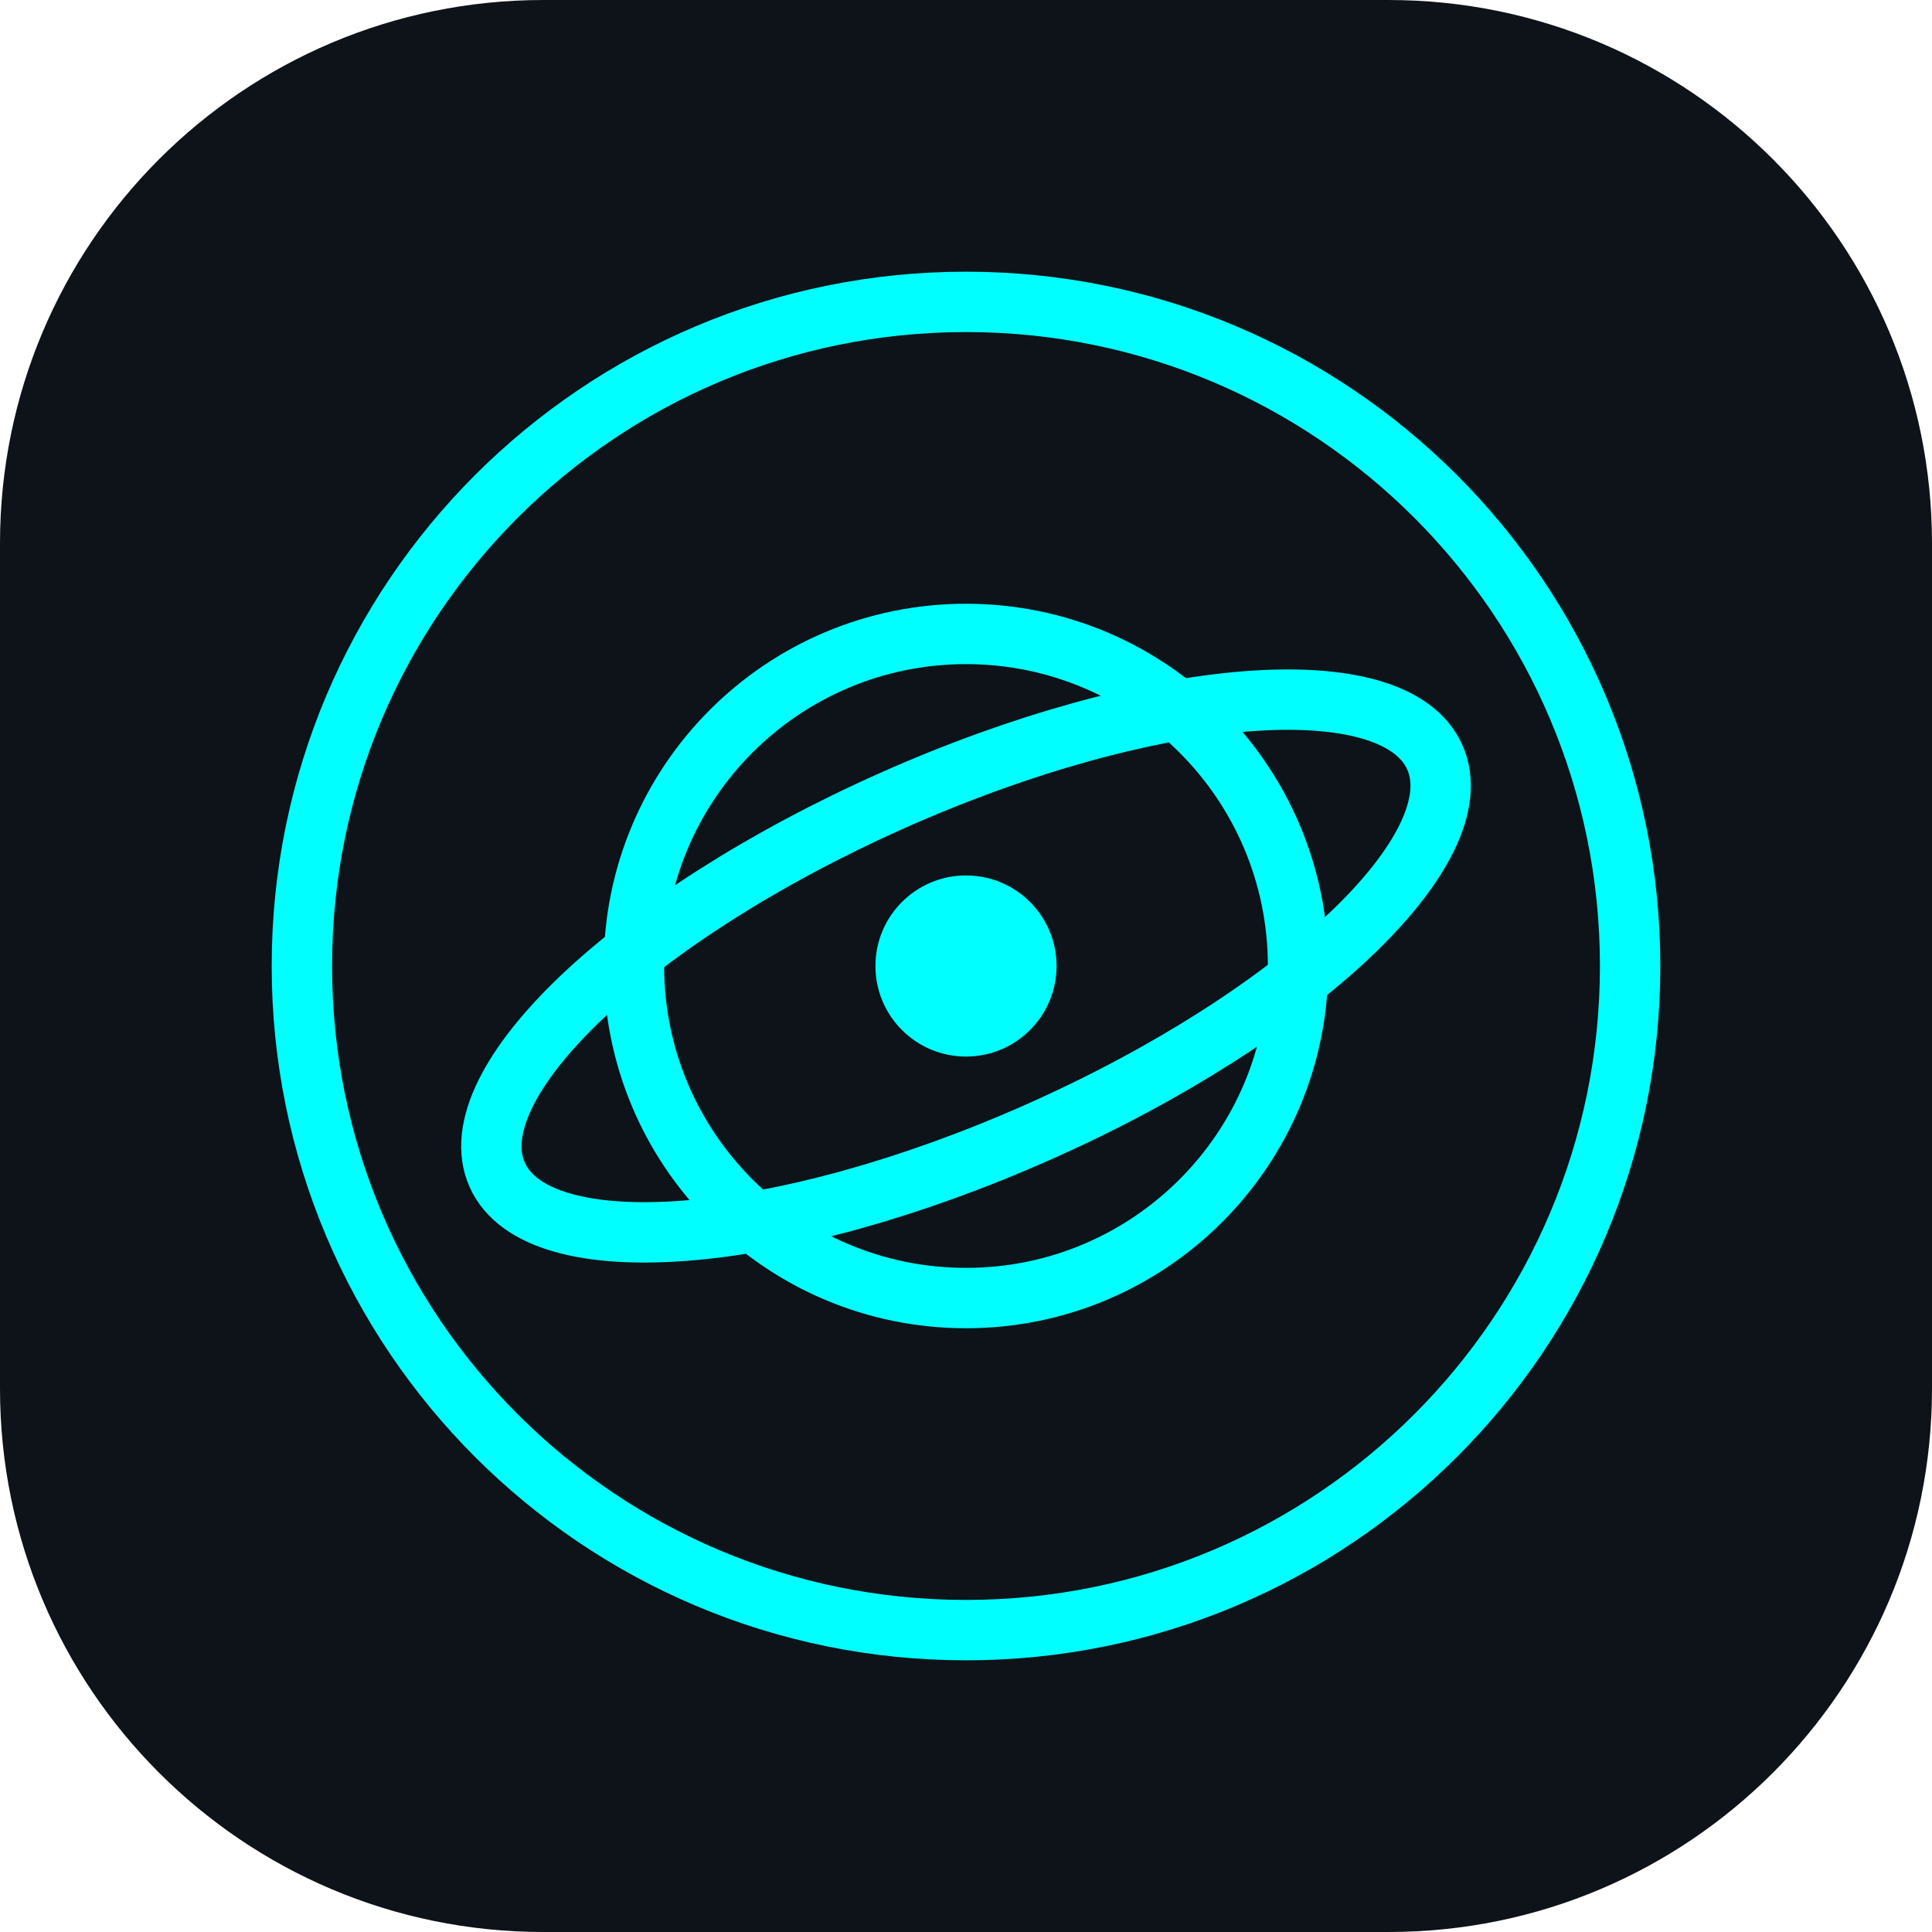
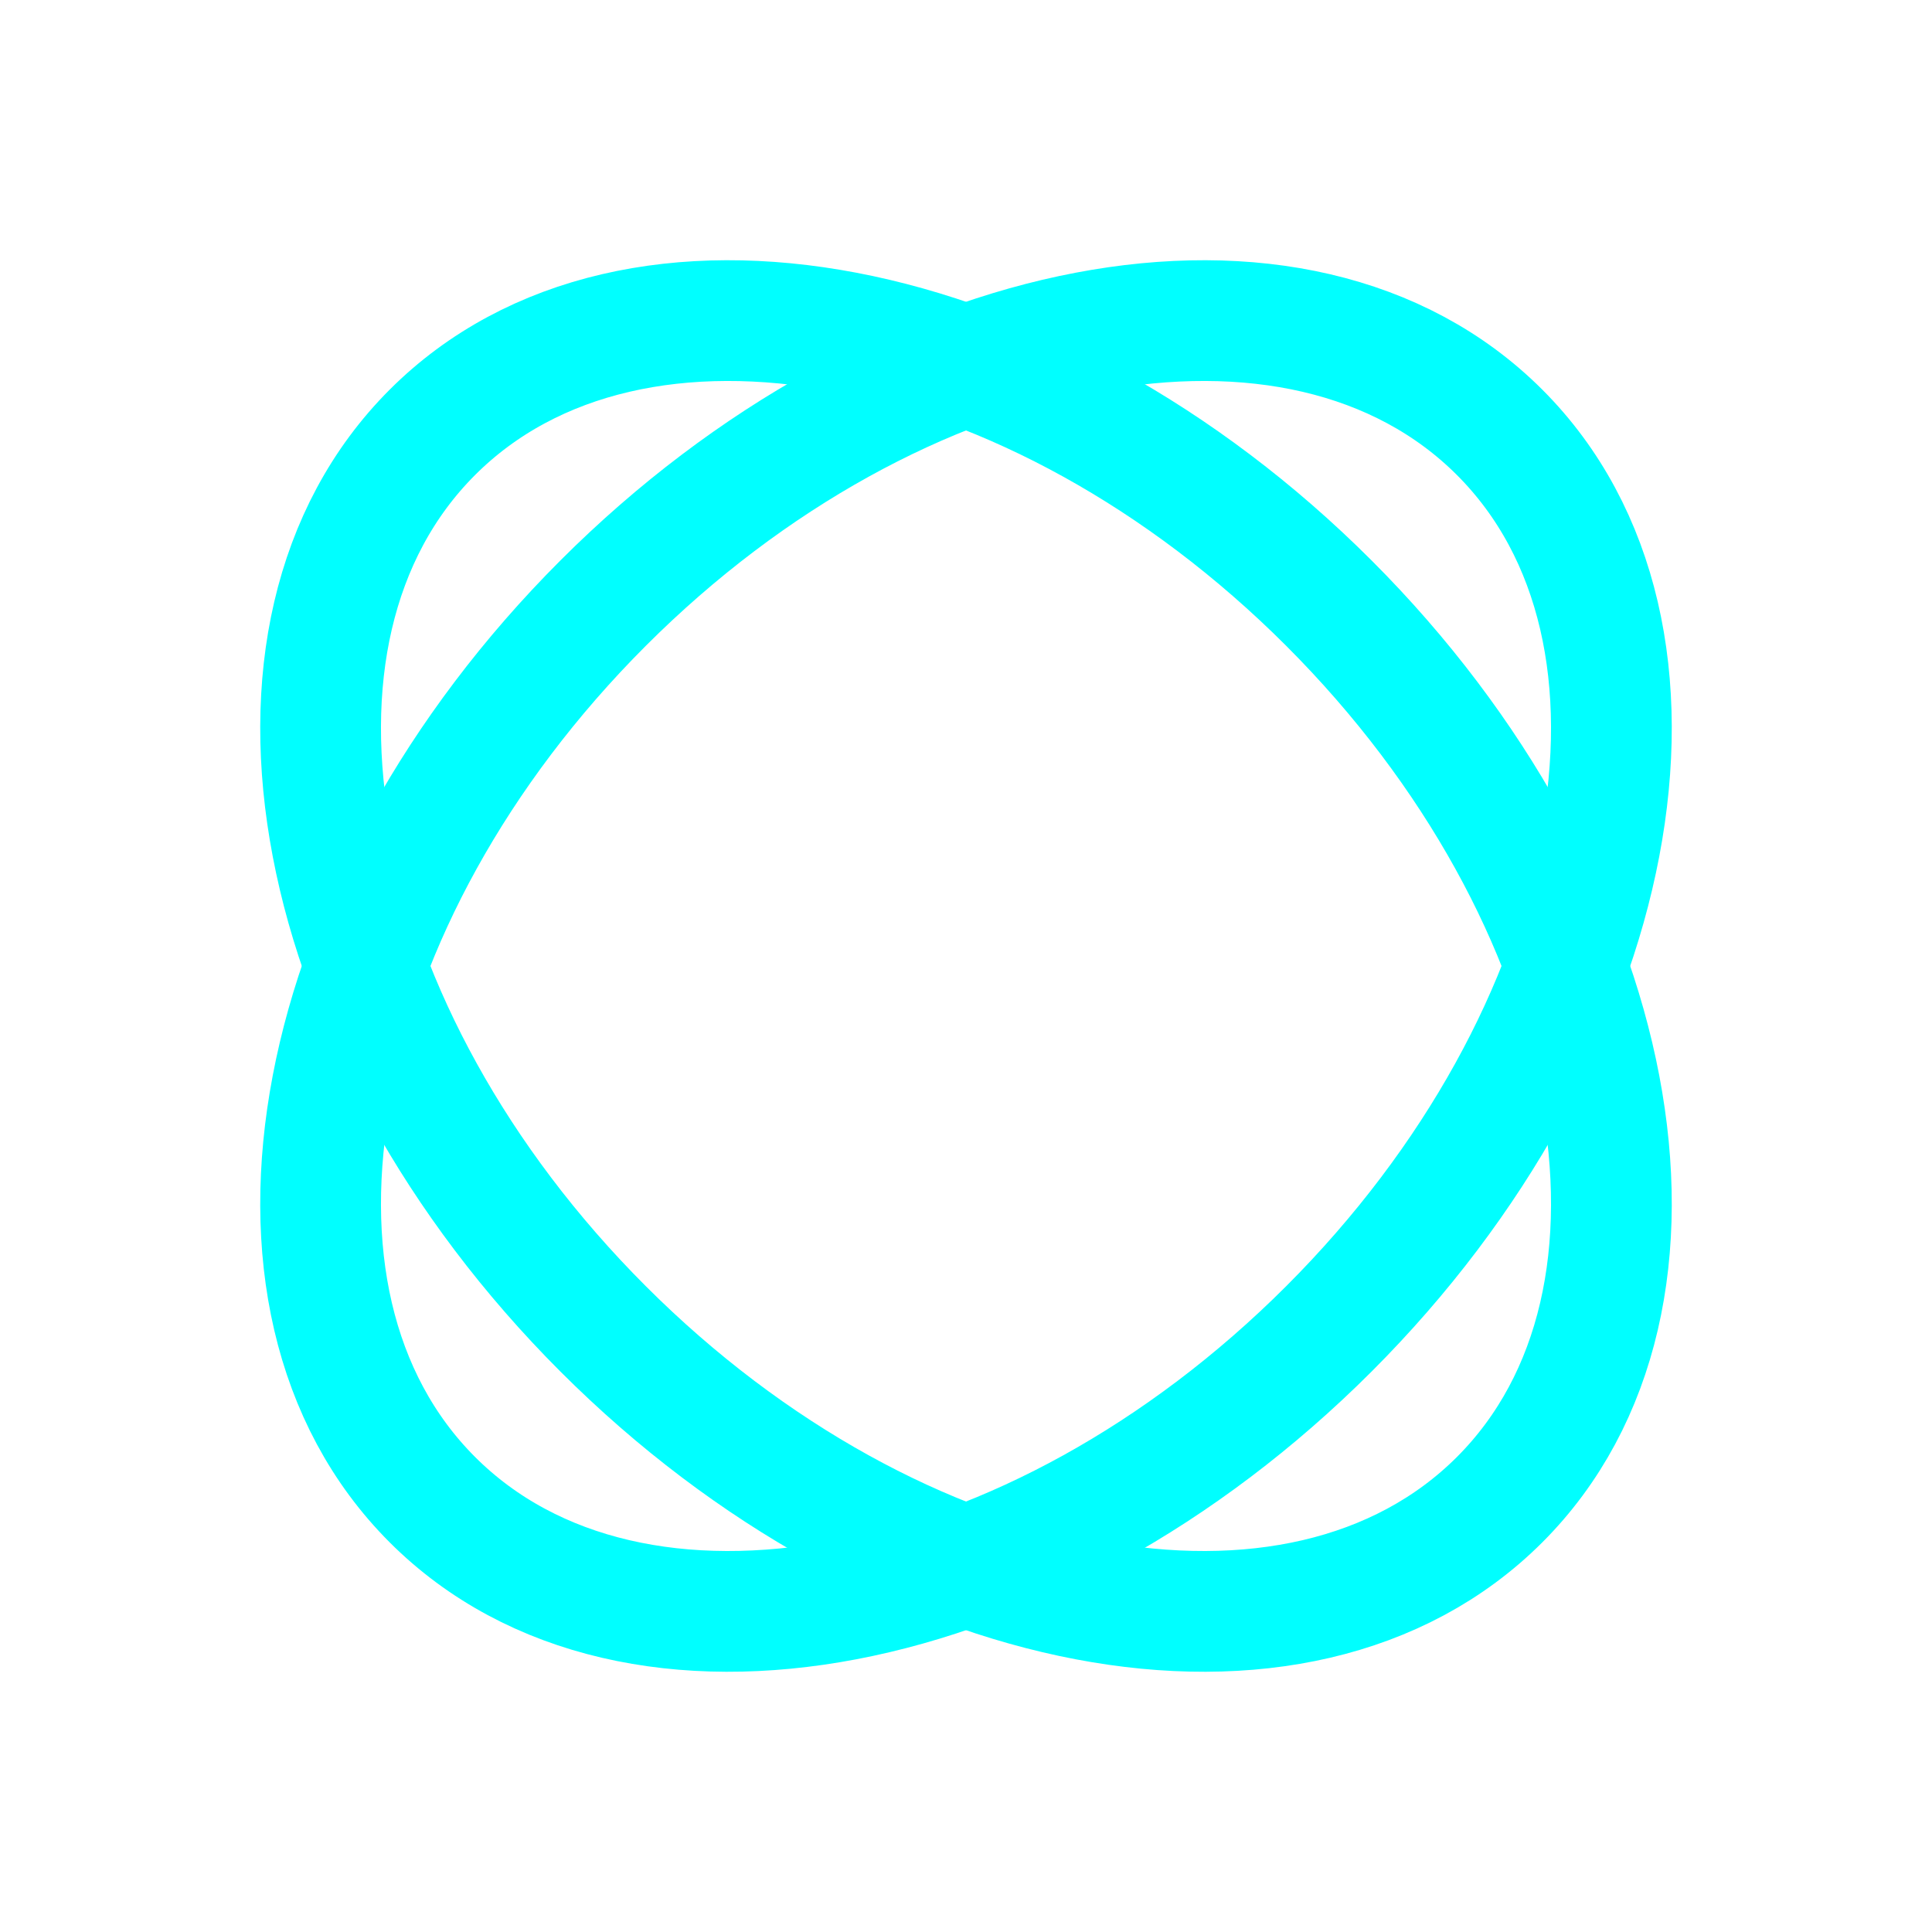
<svg xmlns="http://www.w3.org/2000/svg" viewBox="0 0 64 64">
-   <rect width="64" height="64" rx="18" fill="#0d1318" />
-   <circle cx="32" cy="32" r="22" fill="none" stroke="#00ffff" stroke-width="2" />
-   <circle cx="32" cy="32" r="11" fill="none" stroke="#00ffff" stroke-width="2" />
-   <ellipse cx="32" cy="32" rx="17" ry="6" fill="none" stroke="#00ffff" stroke-width="2" transform="rotate(-24 32 32)" />
-   <circle cx="32" cy="32" r="3" fill="#00ffff" />
+   <g fill="none" stroke="#00ffff" stroke-width="4">
+     <ellipse cx="32" cy="32" rx="25" ry="17" transform="rotate(45 32 32)" />
+     <ellipse cx="32" cy="32" rx="25" ry="17" transform="rotate(-45 32 32)" />
+   </g>
</svg>
